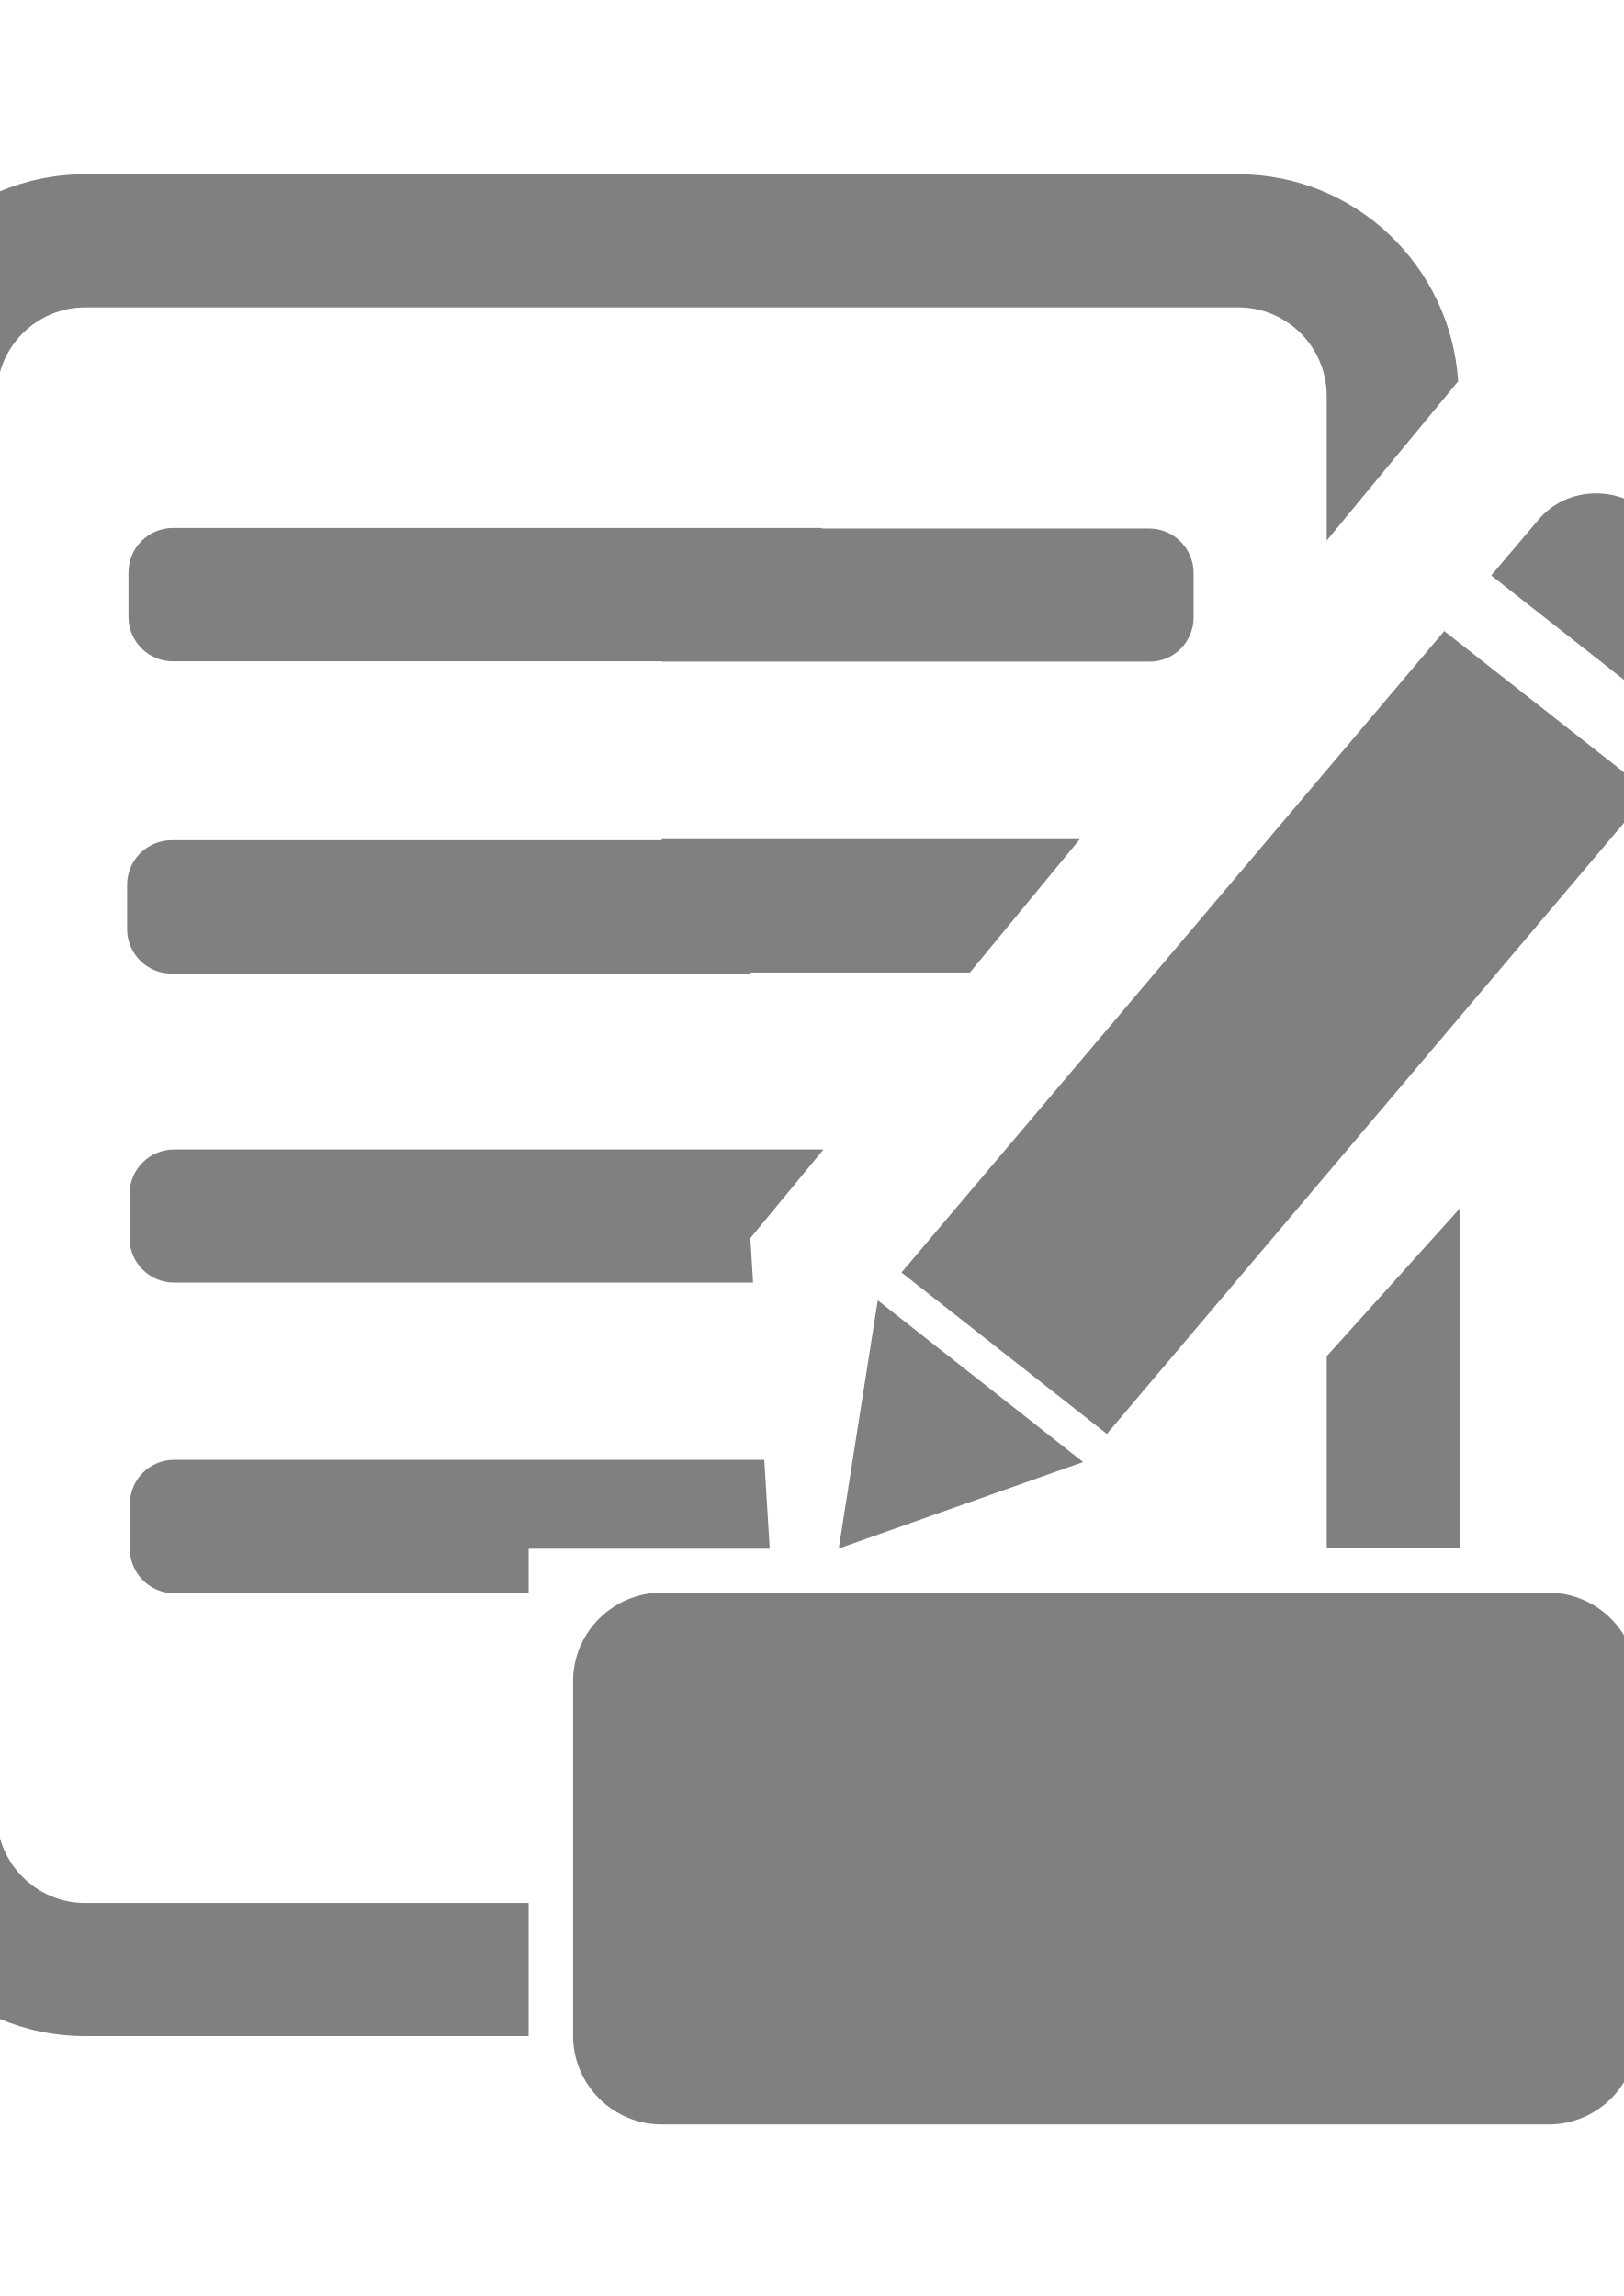
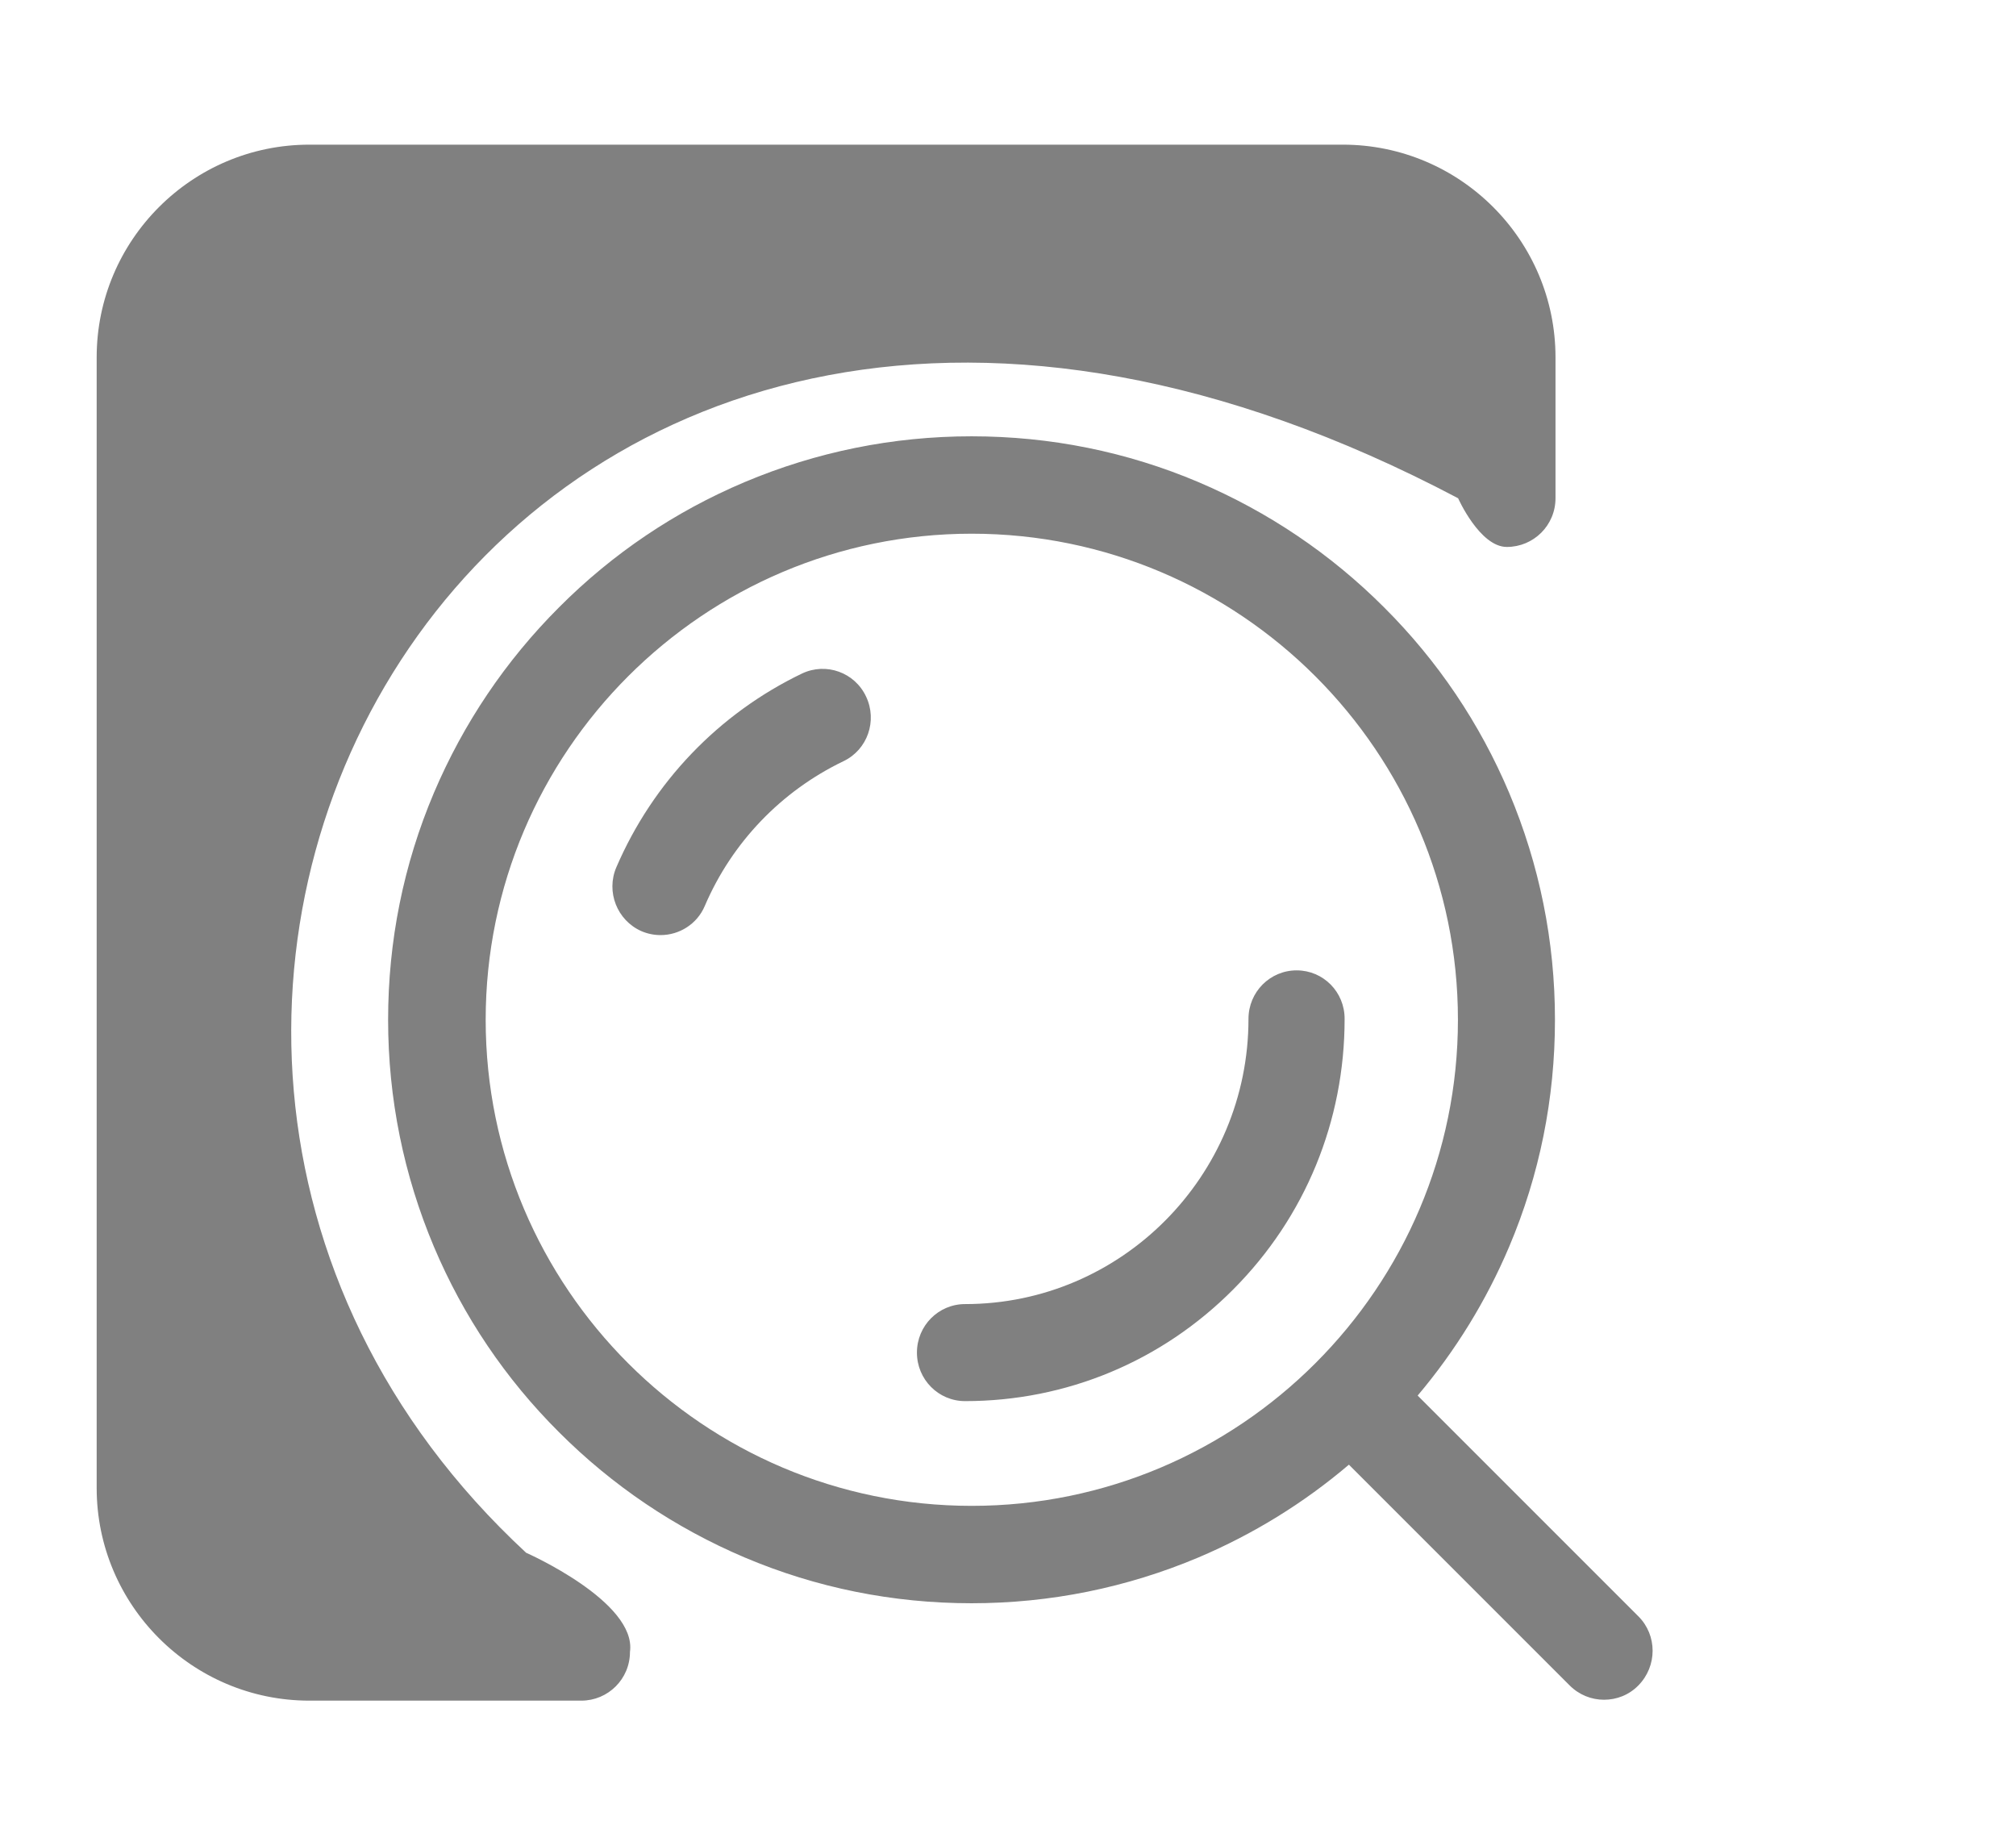
- <svg xmlns="http://www.w3.org/2000/svg" version="1.1" id="图层_1" x="0px" y="0px" viewBox="0 0 595.3 841.9" style="enable-background:new 0 0 595.3 841.9;" xml:space="preserve">
-   <defs>
-     <style>
-       .st0 {
+ <svg xmlns="http://www.w3.org/2000/svg" width="221.484" height="200" viewBox="0 0 221.484 200" version="1.1">
+   <g class="transform-group">
+     <g transform="scale(0.1953125, 0.1953125)">
+       <defs>
+         <style>
+       .cls-1 {
        fill: gray;
        fill-rule: evenodd;
      }
    </style>
-   </defs>
-   <g>
-     <path class="st0" d="M321.8,476.8l-14.3,91l89.6-31.7L321.8,476.8z M321.8,476.8" />
-     <path class="st0" d="M63.8,421.5c-9,0-16.3,7.3-16.3,16.3V454c0,9,7.3,16.3,16.3,16.3h212.3l-1-16.3l26.8-32.5H63.8L63.8,421.5z    M63.8,421.5" />
-     <path class="st0" d="M567.6,584H242.6c-17.9,0-32.5,14.6-32.5,32.5v130c0,17.9,14.6,32.5,32.5,32.5h325.1c18,0,32.5-14.6,32.5-32.5   v-130C600.1,598.6,585.6,584,567.6,584z M567.6,746.6" />
-     <path class="st0" d="M395.9,307.7H242.6v0.4H62.9c-9,0-16.3,7.3-16.3,16.3v16.3c0,9,7.3,16.3,16.3,16.3h212.3l0-0.4h80.4   L395.9,307.7L395.9,307.7z M395.9,307.7" />
-     <path class="st0" d="M-1.2,665.3V145.2c0-18,14.6-32.5,32.5-32.5h422.6c18,0,32.5,14.6,32.5,32.5v53l48.2-58.4   c-2.8-42.3-37.7-75.9-80.7-75.9H31.3c-44.9,0-81.3,36.4-81.3,81.3v520.1c0,44.9,36.4,81.3,81.3,81.3h162.5v-48.8H31.3   C13.3,697.8-1.2,683.2-1.2,665.3L-1.2,665.3z M-1.2,665.3" />
-     <path class="st0" d="M437.6,226.4v-16.3c0-9-7.3-16.3-16.3-16.3h-120l0.1-0.2H63.4c-9,0-16.3,7.3-16.3,16.3v16.3   c0,9,7.3,16.3,16.3,16.3h179.2v0.1h178.8C430.3,242.7,437.6,235.4,437.6,226.4L437.6,226.4z M437.6,226.4" />
-     <path class="st0" d="M330.5,466.6l75.3,59.2l199-235.2l-75.3-59.2L330.5,466.6z M330.5,466.6" />
-     <path class="st0" d="M280.2,535.3H63.8c-9,0-16.2,7.3-16.2,16.3v16.3c0,9,7.3,16.3,16.2,16.3h130v-16.3h88.4L280.2,535.3   L280.2,535.3z M280.2,535.3" />
-     <path class="st0" d="M486.4,497.3v70.4h48.8V443.1L486.4,497.3z M486.4,497.3" />
-     <path class="st0" d="M635.1,212.4L602.9,187c-11.9-9.3-29.3-7.8-38.8,3.5L546.7,211l75.3,59.2l17.3-20.4   C648.9,238.5,647,221.7,635.1,212.4L635.1,212.4z M635.1,212.4" />
-     <path class="st0" d="M437.6,649h97.5v32.5h-97.5V649L437.6,649z M437.6,649" />
+       </defs>
+       <path d="M921.59 909.103 797.429 784.942c21.247-25.175 38.567-53.269 51.457-83.68 17.119-40.38 25.779-83.378 25.779-127.685 0-44.307-8.761-87.305-25.779-127.685-16.515-39.071-40.179-74.215-70.388-104.323-30.109-30.109-65.252-53.773-104.323-70.388-40.38-17.119-83.378-25.779-127.685-25.779-44.307 0-87.305 8.761-127.685 25.779-39.071 16.515-74.215 40.179-104.323 70.388-30.109 30.109-53.773 65.252-70.388 104.323-17.119 40.38-25.779 83.378-25.779 127.685 0 44.307 8.761 87.305 25.779 127.685 16.515 39.071 40.179 74.215 70.388 104.323 30.109 30.109 65.252 53.773 104.323 70.388 40.38 17.119 83.479 25.779 127.685 25.779 44.307 0 87.305-8.761 127.685-25.779 30.814-13.091 59.11-30.512 84.586-52.162l124.161 124.161c5.337 5.337 12.285 8.056 19.334 8.056 7.049 0 13.997-2.618 19.334-8.056C932.264 937.097 932.264 919.777 921.59 909.103L921.59 909.103zM546.59 846.973c-150.745 0-273.396-122.65-273.396-273.396 0-150.745 122.65-273.396 273.396-273.396 150.745 0 273.496 122.65 273.496 273.396C820.086 724.322 697.335 846.973 546.59 846.973L546.59 846.973zM546.59 846.973M820.187 280.243c0 0 12.184 27.39 27.39 27.39 15.105 0 27.39-12.184 27.39-27.39l0-79.249c0-65.957-53.672-119.629-119.629-119.629L174.006 81.364C108.049 81.364 54.377 135.036 54.377 200.994l0 635.909c0 65.957 53.672 119.629 119.629 119.629l152.961 0c15.105 0 27.39-12.184 27.39-27.39 3.927-28.296-58.405-55.787-58.405-55.787C-29.001 572.268 283.264-3.122 820.187 280.243zM451.128 378.827c-46.724 22.456-83.781 61.023-104.424 108.955-5.941 13.796 0.403 29.907 14.098 35.949 3.524 1.51 7.15 2.215 10.775 2.215 10.473 0 20.542-6.143 24.872-16.414 15.306-35.748 42.998-64.548 77.94-81.364 13.594-6.445 19.233-22.758 12.789-36.352C480.834 378.222 464.722 372.382 451.128 378.827L451.128 378.827zM451.128 378.827M729.357 545.784c-15.004 0-27.088 12.184-27.088 27.289 0 88.413-71.496 160.412-159.405 160.412-15.004 0-27.088 12.184-27.088 27.289 0 15.105 12.084 27.289 27.088 27.289 56.995 0 110.667-22.355 150.947-62.936 40.38-40.581 62.534-94.556 62.534-151.954C756.445 557.969 744.361 545.784 729.357 545.784L729.357 545.784zM729.357 545.784" class="cls-1" />
+     </g>
  </g>
</svg>
